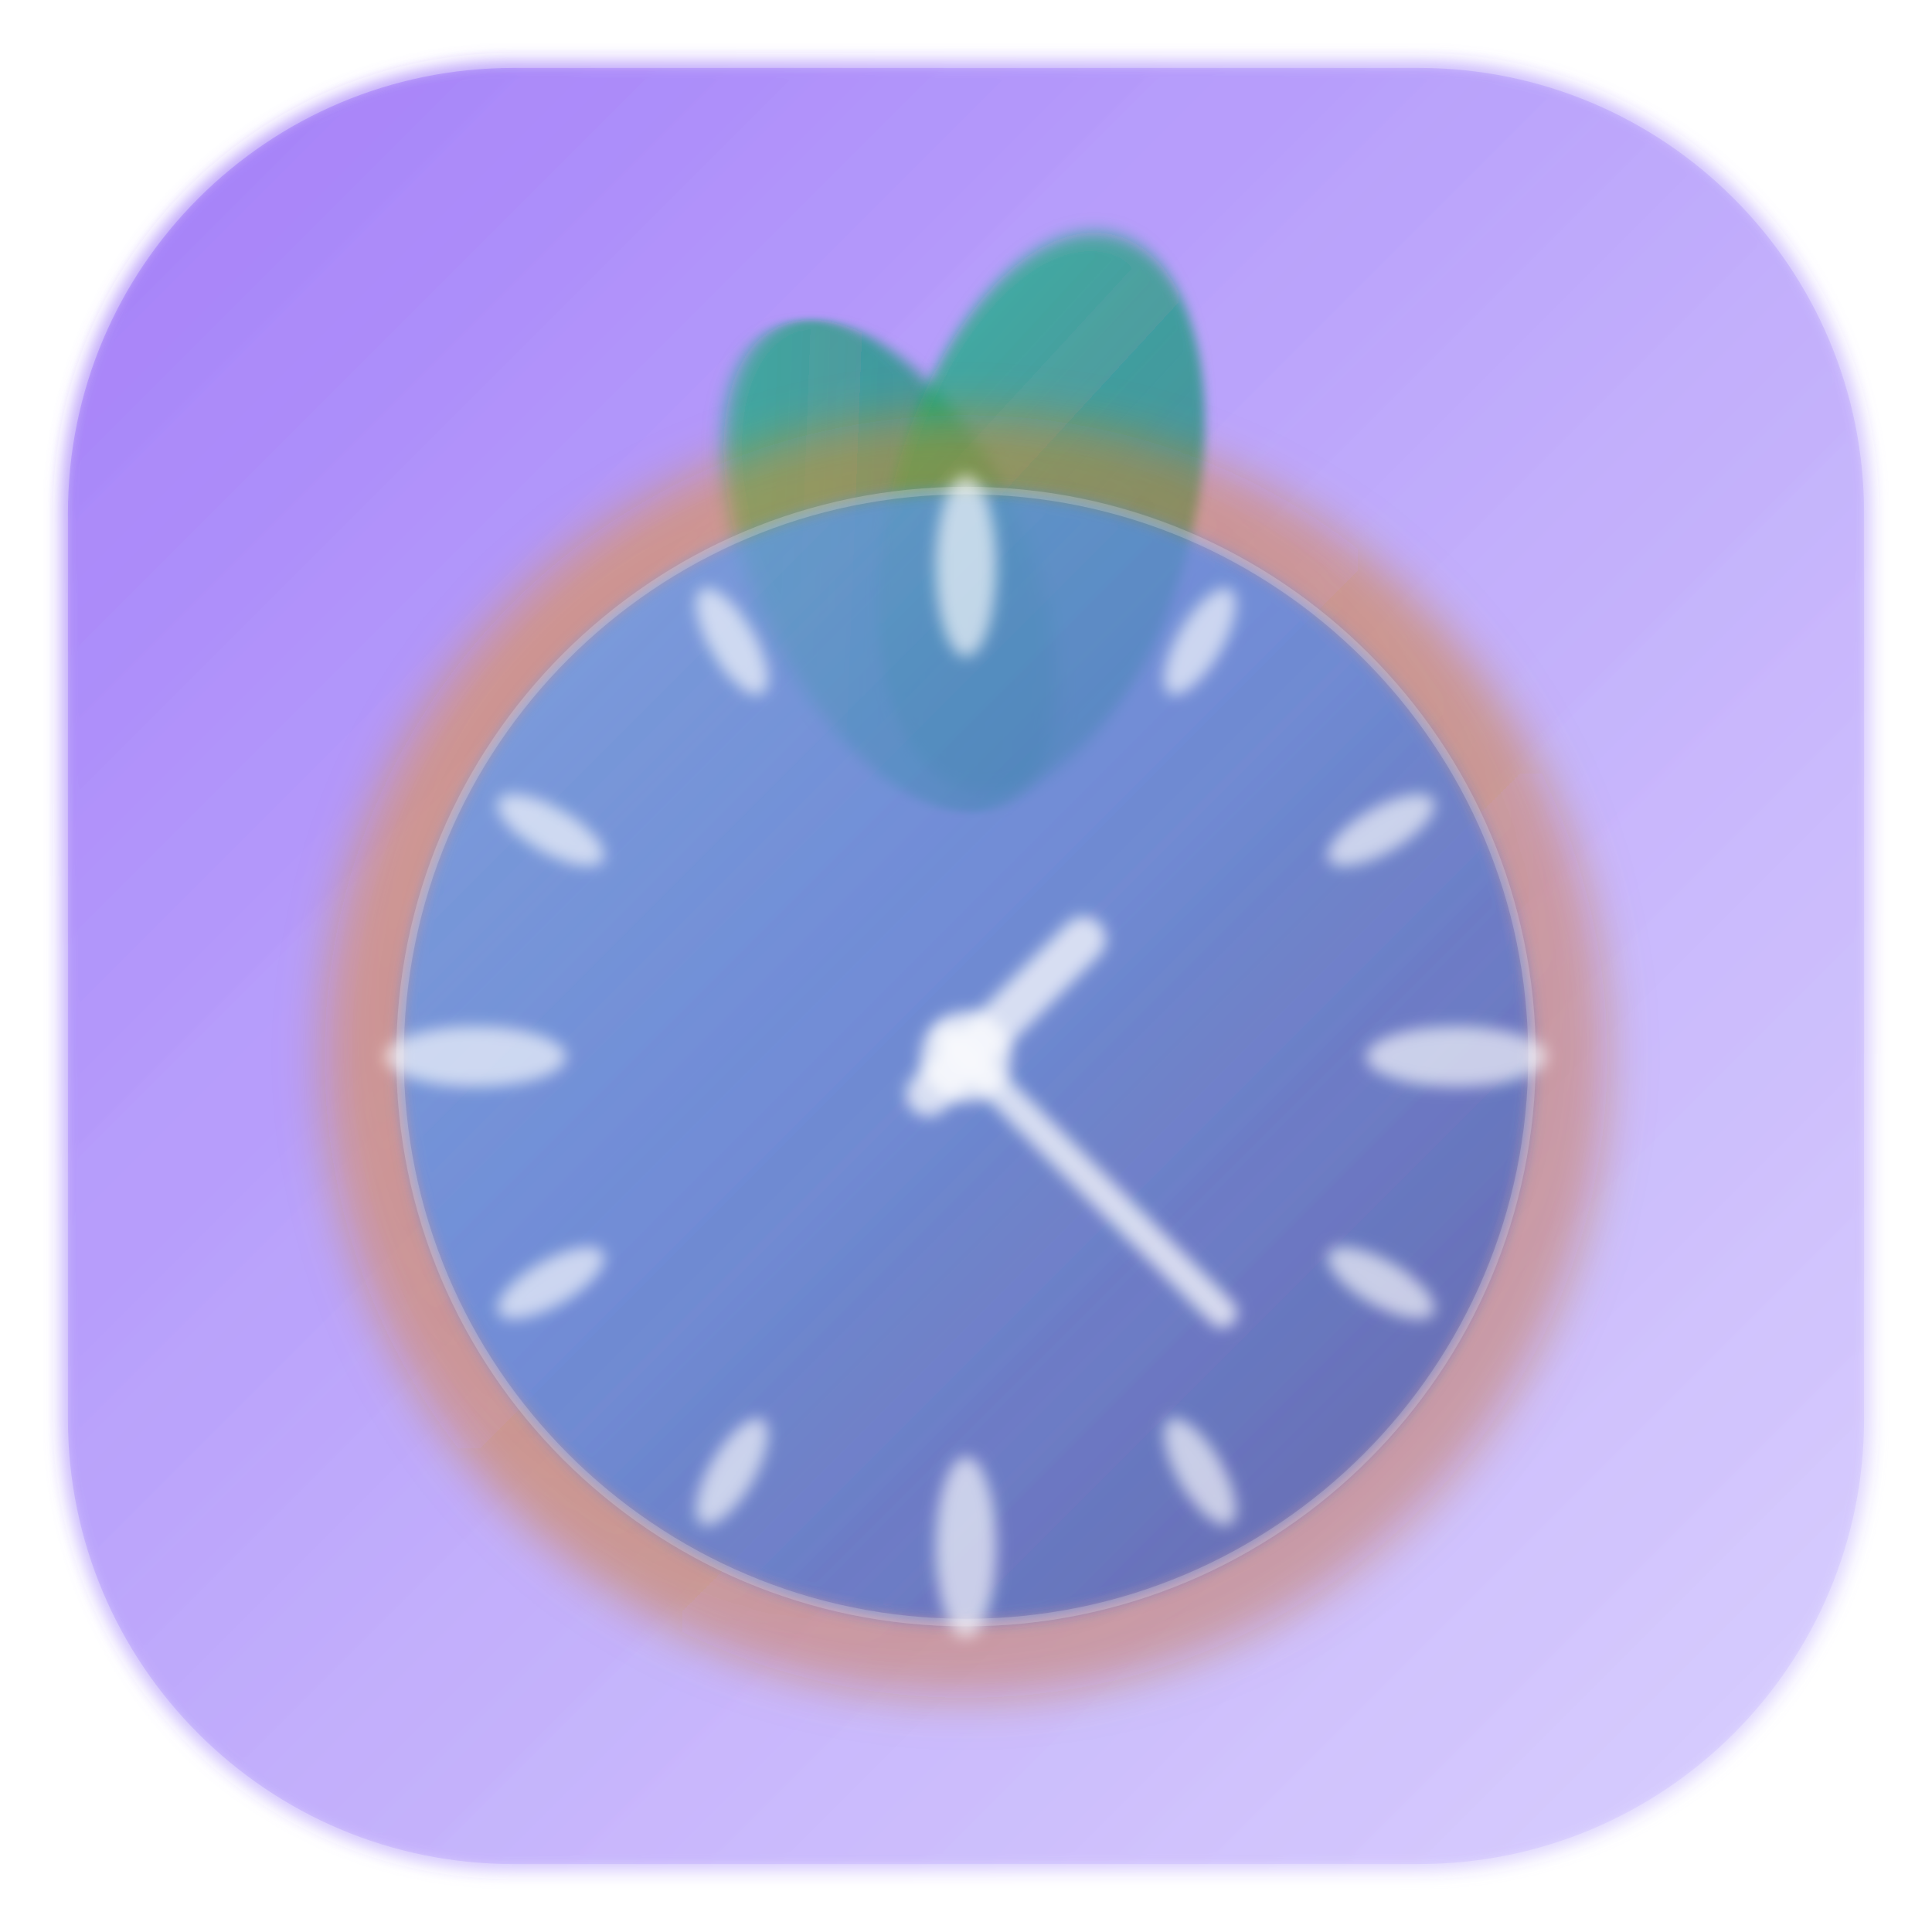
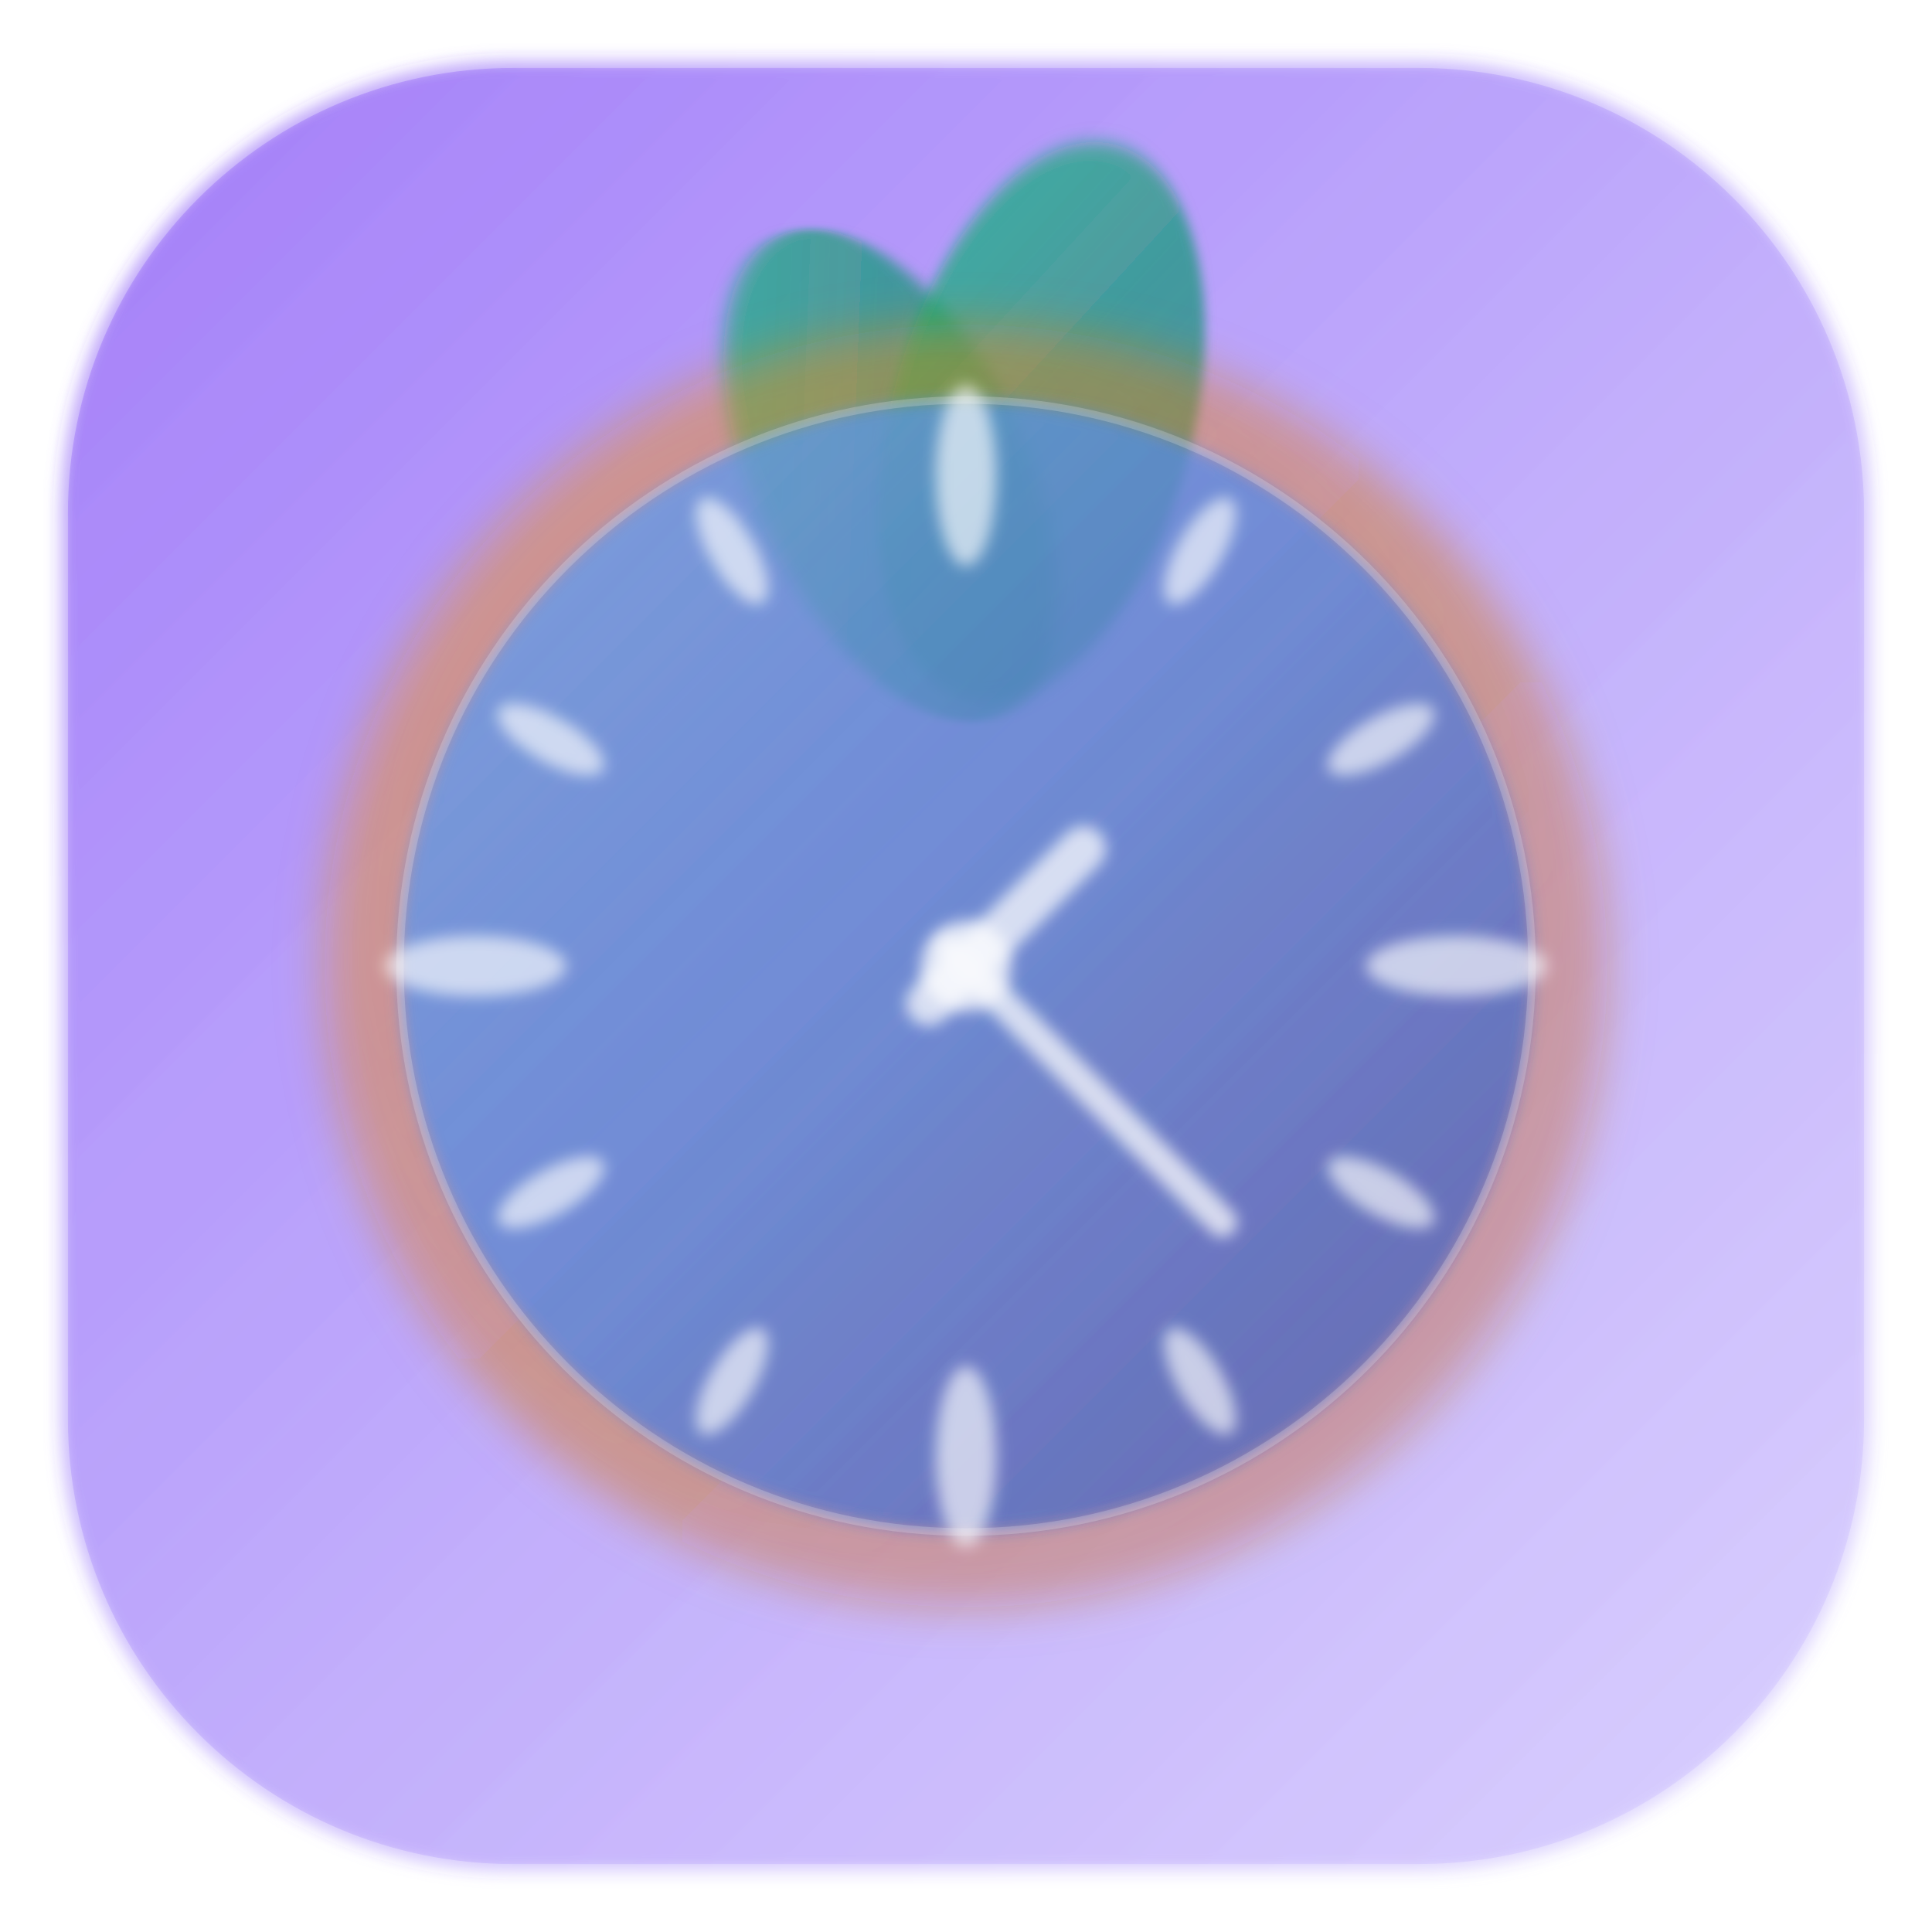
<svg xmlns="http://www.w3.org/2000/svg" width="256" height="256" viewBox="0 0 256 256">
  <defs>
    <linearGradient id="backgroundGradient" x1="0%" y1="0%" x2="100%" y2="100%">
      <stop offset="0%" style="stop-color:#8B5CF6;stop-opacity:1" />
      <stop offset="50%" style="stop-color:#A78BFA;stop-opacity:0.9" />
      <stop offset="100%" style="stop-color:#C4B5FD;stop-opacity:0.8" />
    </linearGradient>
    <linearGradient id="clockGradient" x1="0%" y1="0%" x2="100%" y2="100%">
      <stop offset="0%" style="stop-color:#60A5FA;stop-opacity:0.9" />
      <stop offset="50%" style="stop-color:#3B82F6;stop-opacity:0.8" />
      <stop offset="100%" style="stop-color:#1E40AF;stop-opacity:0.7" />
    </linearGradient>
    <linearGradient id="leafGradient" x1="0%" y1="0%" x2="100%" y2="100%">
      <stop offset="0%" style="stop-color:#10B981;stop-opacity:0.9" />
      <stop offset="50%" style="stop-color:#059669;stop-opacity:0.8" />
      <stop offset="100%" style="stop-color:#047857;stop-opacity:0.7" />
    </linearGradient>
    <linearGradient id="rimGradient" x1="0%" y1="0%" x2="100%" y2="100%">
      <stop offset="0%" style="stop-color:#F59E0B;stop-opacity:0.8" />
      <stop offset="50%" style="stop-color:#D97706;stop-opacity:0.7" />
      <stop offset="100%" style="stop-color:#B45309;stop-opacity:0.6" />
    </linearGradient>
    <filter id="glass" x="-50%" y="-50%" width="200%" height="200%">
      <feGaussianBlur in="SourceGraphic" stdDeviation="1" />
      <feColorMatrix type="matrix" values="1 0 0 0 0  0 1 0 0 0  0 0 1 0 0  0 0 0 0.8 0" />
    </filter>
    <filter id="glow" x="-50%" y="-50%" width="200%" height="200%">
      <feGaussianBlur in="SourceGraphic" stdDeviation="3" />
      <feColorMatrix type="matrix" values="1 0 0 0 0  0 1 0 0 0  0 0 1 0 0  0 0 0 0.6 0" />
    </filter>
  </defs>
  <rect x="8" y="8" width="240" height="240" rx="60" ry="60" fill="url(#backgroundGradient)" filter="url(#glass)" style="backdrop-filter: blur(20px)" />
-   <ellipse cx="118" cy="75" rx="18" ry="35" fill="url(#leafGradient)" filter="url(#glass)" transform="rotate(-25 118 75)" />
-   <ellipse cx="138" cy="68" rx="20" ry="38" fill="url(#leafGradient)" filter="url(#glass)" transform="rotate(15 138 68)" />
-   <circle cx="128" cy="140" r="85" fill="url(#rimGradient)" filter="url(#glow)" />
-   <circle cx="128" cy="140" r="75" fill="url(#clockGradient)" filter="url(#glass)" />
+   <ellipse cx="118" cy="63" rx="18" ry="35" fill="url(#leafGradient)" filter="url(#glass)" transform="rotate(-25 118 63)" />
+   <ellipse cx="138" cy="56" rx="20" ry="38" fill="url(#leafGradient)" filter="url(#glass)" transform="rotate(15 138 56)" />
+   <circle cx="128" cy="128" r="85" fill="url(#rimGradient)" filter="url(#glow)" />
+   <circle cx="128" cy="128" r="75" fill="url(#clockGradient)" filter="url(#glass)" />
  <g fill="rgba(255,255,255,0.8)" filter="url(#glass)">
-     <ellipse cx="128" cy="75" rx="4" ry="12" />
-     <ellipse cx="193" cy="140" rx="12" ry="4" />
-     <ellipse cx="128" cy="205" rx="4" ry="12" />
-     <ellipse cx="63" cy="140" rx="12" ry="4" />
-     <ellipse cx="159" cy="85" rx="3" ry="8" transform="rotate(30 159 85)" />
-     <ellipse cx="183" cy="110" rx="3" ry="8" transform="rotate(60 183 110)" />
-     <ellipse cx="183" cy="170" rx="3" ry="8" transform="rotate(120 183 170)" />
-     <ellipse cx="159" cy="195" rx="3" ry="8" transform="rotate(150 159 195)" />
-     <ellipse cx="97" cy="195" rx="3" ry="8" transform="rotate(210 97 195)" />
-     <ellipse cx="73" cy="170" rx="3" ry="8" transform="rotate(240 73 170)" />
-     <ellipse cx="73" cy="110" rx="3" ry="8" transform="rotate(300 73 110)" />
-     <ellipse cx="97" cy="85" rx="3" ry="8" transform="rotate(330 97 85)" />
+     <ellipse cx="128" cy="63" rx="4" ry="12" />
+     <ellipse cx="193" cy="128" rx="12" ry="4" />
+     <ellipse cx="128" cy="193" rx="4" ry="12" />
+     <ellipse cx="63" cy="128" rx="12" ry="4" />
+     <ellipse cx="159" cy="73" rx="3" ry="8" transform="rotate(30 159 73)" />
+     <ellipse cx="183" cy="98" rx="3" ry="8" transform="rotate(60 183 98)" />
+     <ellipse cx="183" cy="158" rx="3" ry="8" transform="rotate(120 183 158)" />
+     <ellipse cx="159" cy="183" rx="3" ry="8" transform="rotate(150 159 183)" />
+     <ellipse cx="97" cy="183" rx="3" ry="8" transform="rotate(210 97 183)" />
+     <ellipse cx="73" cy="158" rx="3" ry="8" transform="rotate(240 73 158)" />
+     <ellipse cx="73" cy="98" rx="3" ry="8" transform="rotate(300 73 98)" />
+     <ellipse cx="97" cy="73" rx="3" ry="8" transform="rotate(330 97 73)" />
  </g>
  <g fill="rgba(255,255,255,0.9)" filter="url(#glass)">
-     <rect x="125" y="115" width="6" height="35" rx="3" transform="rotate(45 128 140)" />
-     <rect x="126" y="90" width="4" height="55" rx="2" transform="rotate(135 128 140)" />
+     <rect x="125" y="103" width="6" height="35" rx="3" transform="rotate(45 128 128)" />
+     <rect x="126" y="78" width="4" height="55" rx="2" transform="rotate(135 128 128)" />
  </g>
-   <circle cx="128" cy="140" r="6" fill="rgba(255,255,255,0.9)" filter="url(#glass)" />
+   <circle cx="128" cy="128" r="6" fill="rgba(255,255,255,0.9)" filter="url(#glass)" />
  <rect x="8" y="8" width="240" height="240" rx="60" ry="60" fill="none" stroke="rgba(255,255,255,0.3)" stroke-width="2" />
-   <circle cx="128" cy="140" r="75" fill="none" stroke="rgba(255,255,255,0.2)" stroke-width="1" />
+   <circle cx="128" cy="128" r="75" fill="none" stroke="rgba(255,255,255,0.2)" stroke-width="1" />
</svg>
